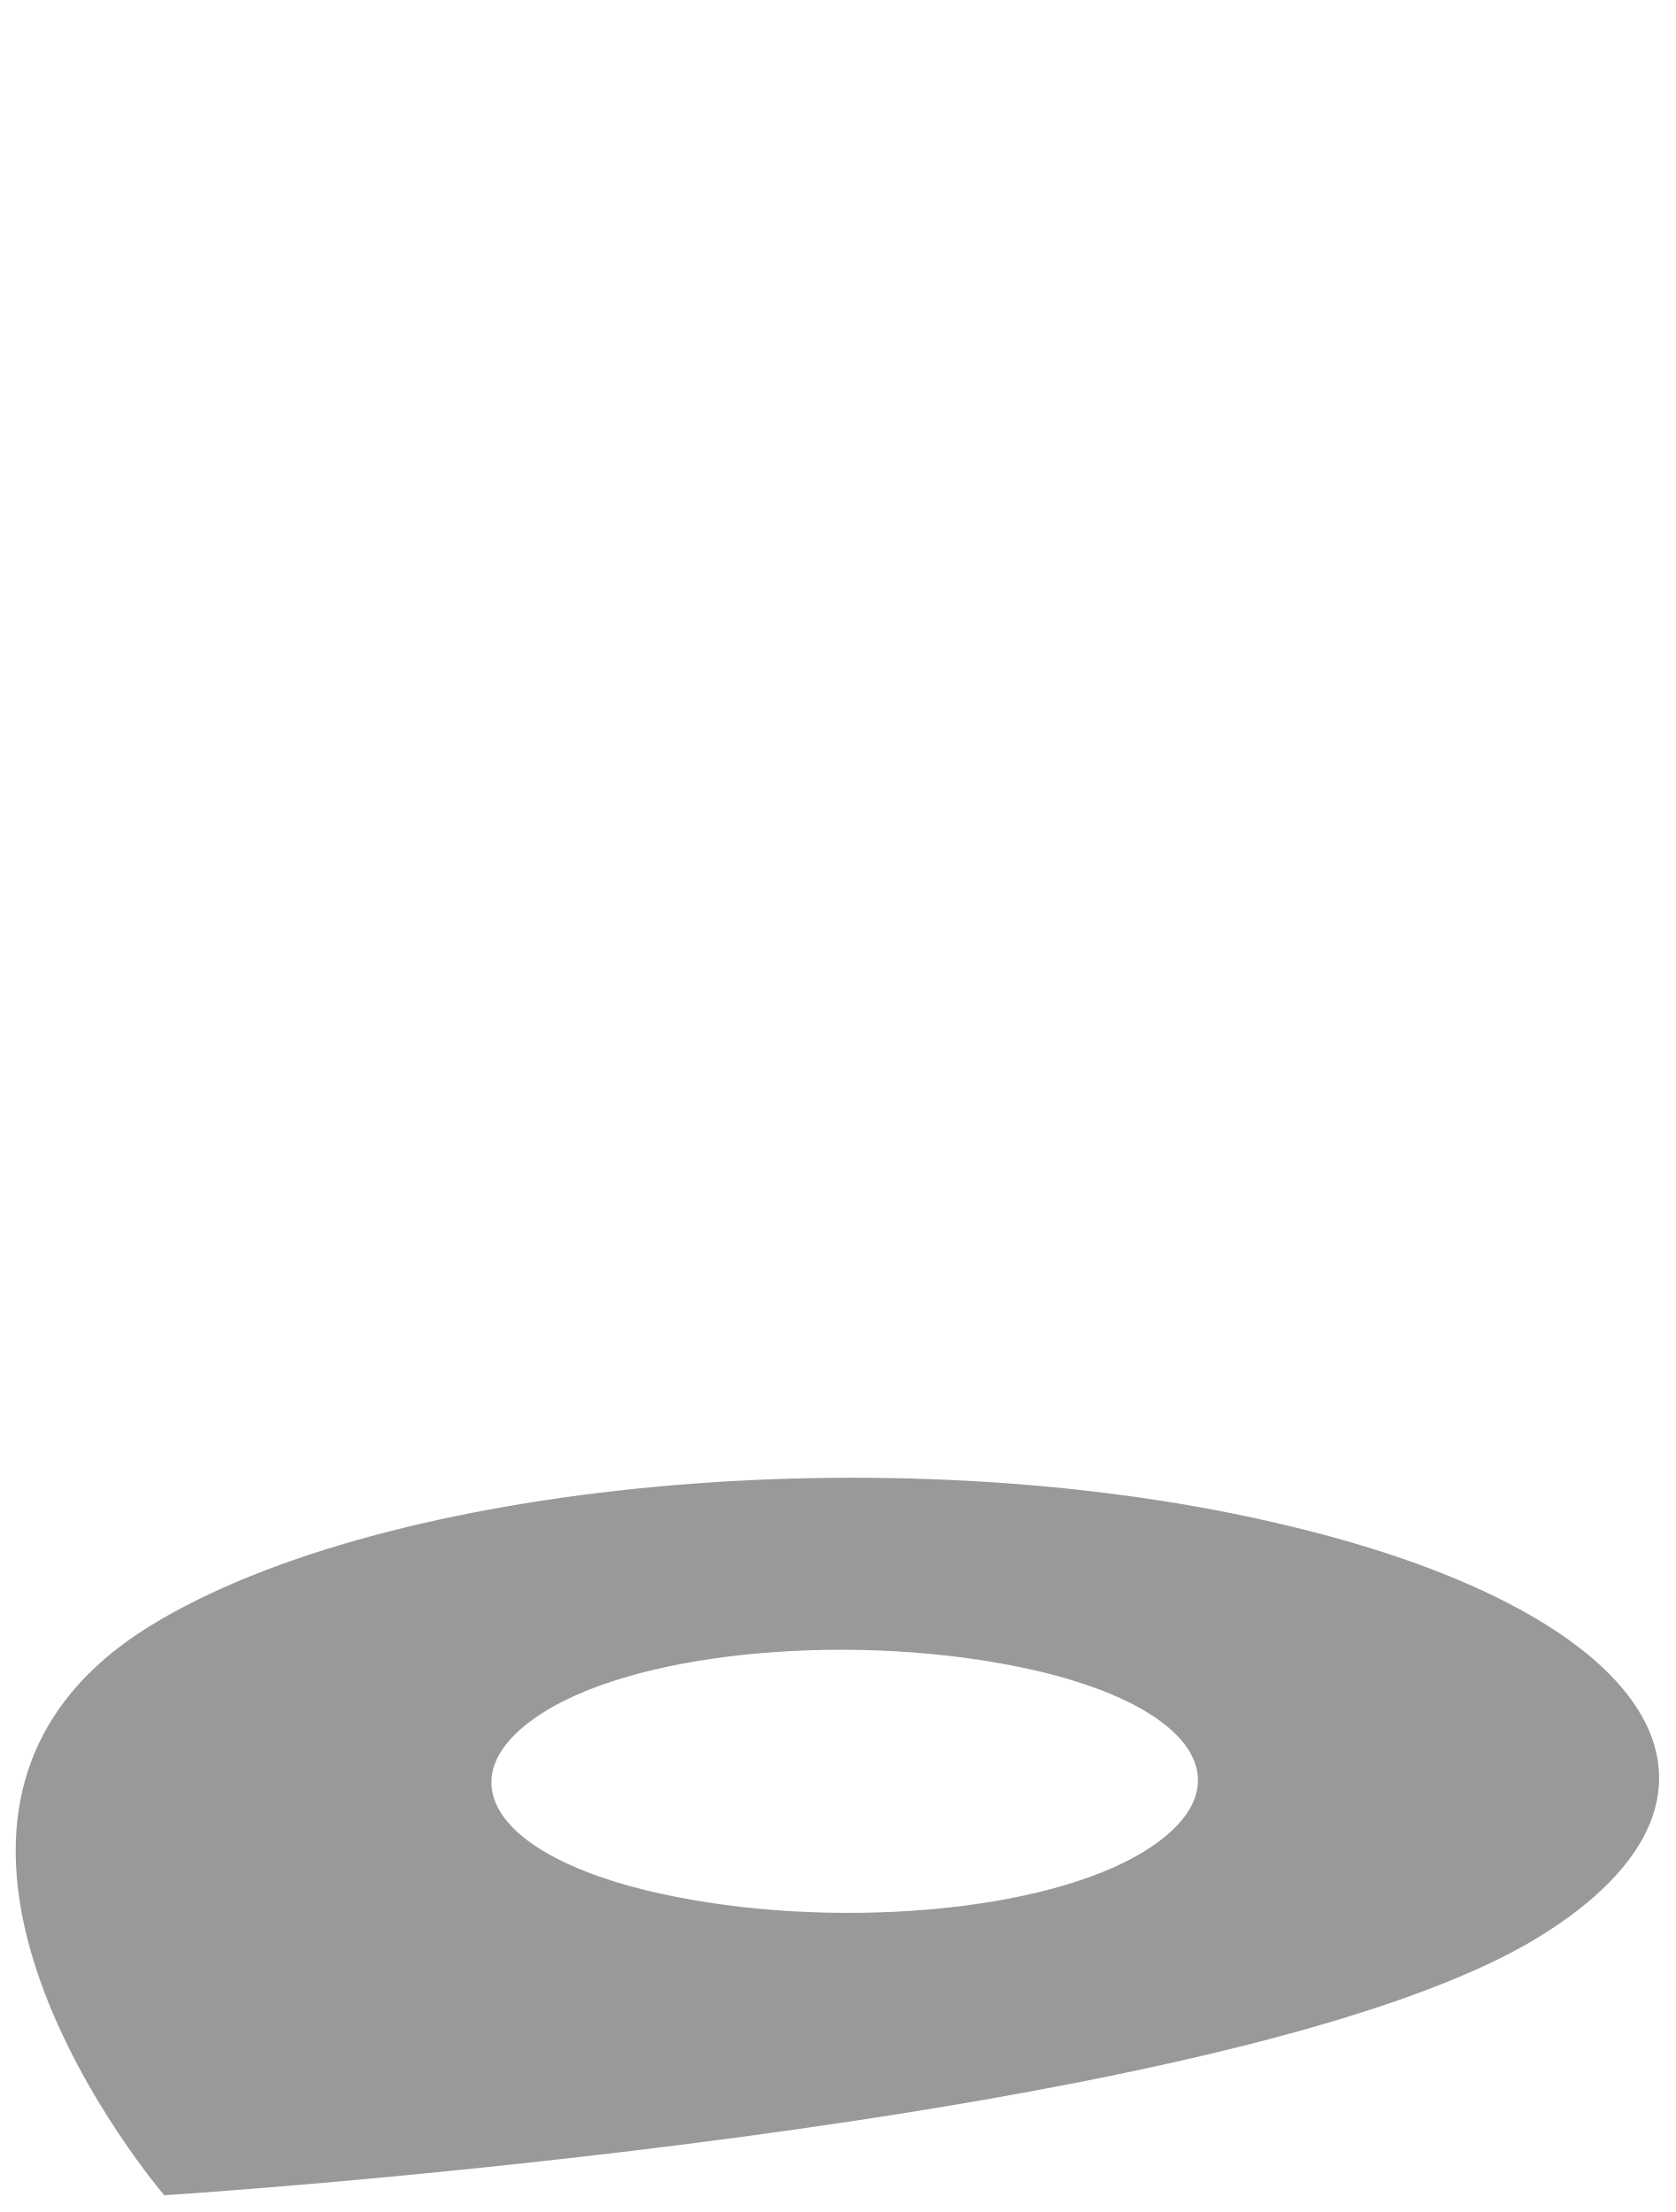
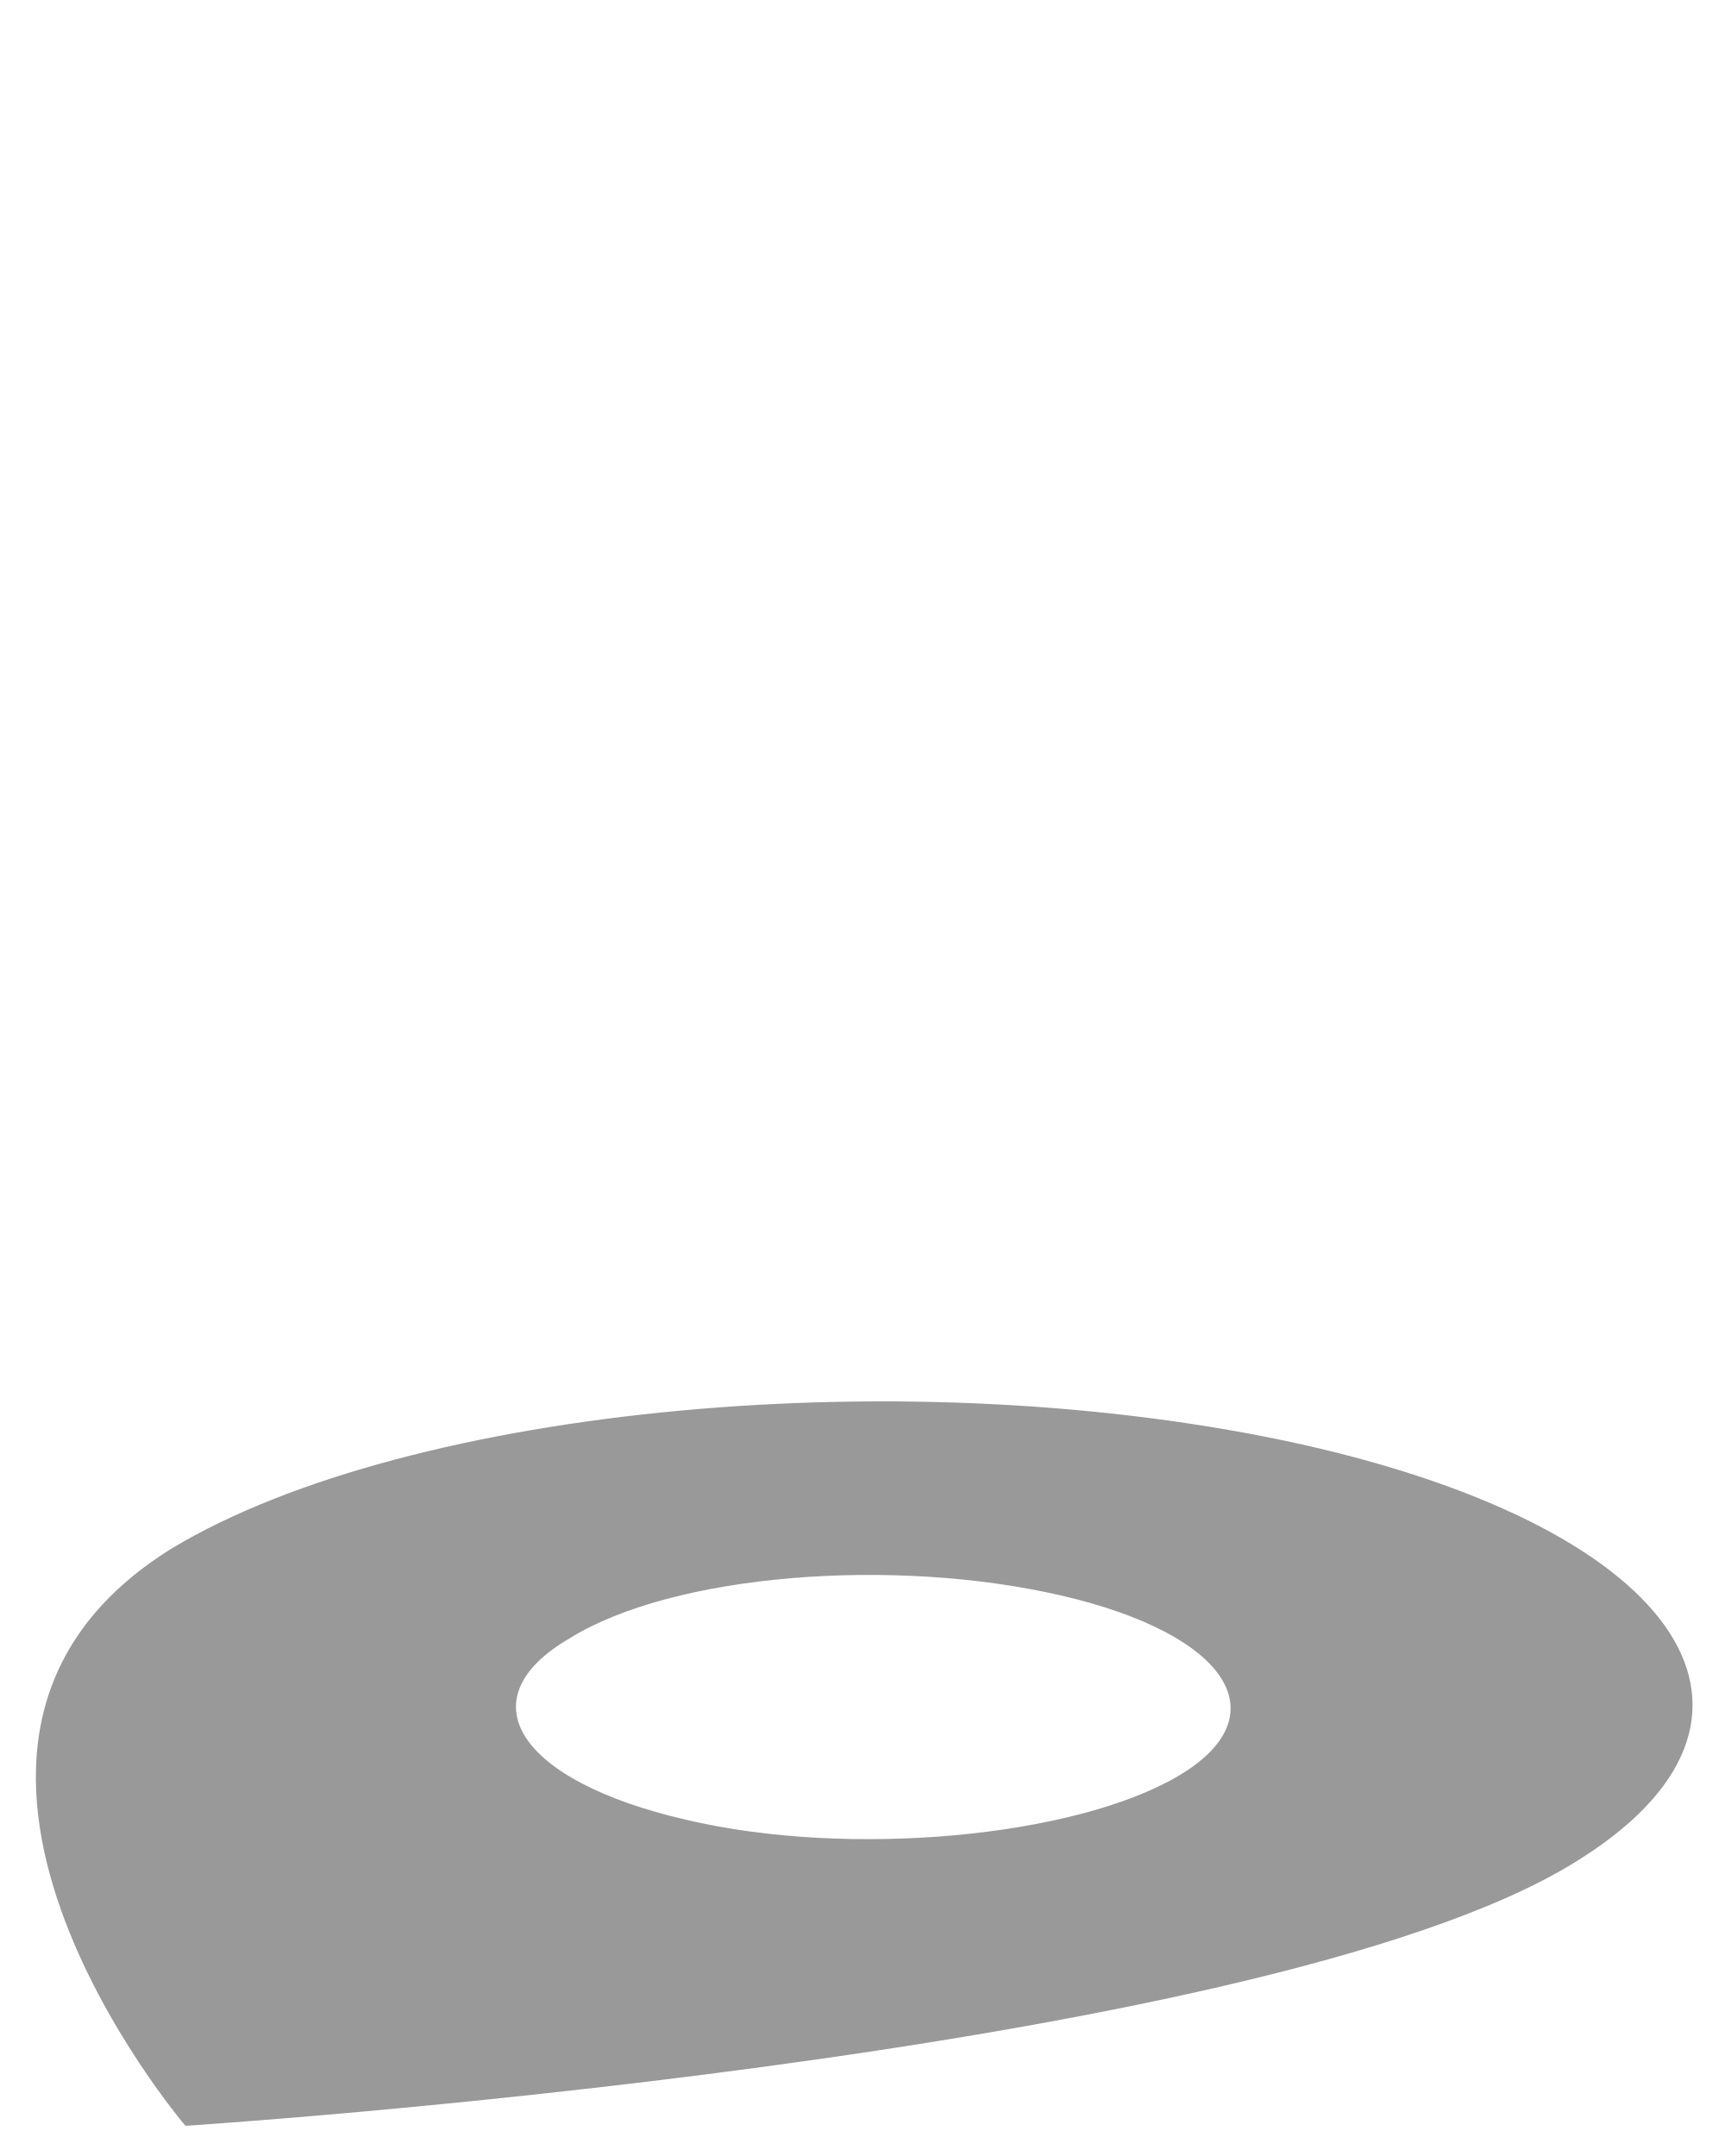
- <svg xmlns="http://www.w3.org/2000/svg" version="1.1" id="Ebene_1" x="0px" y="0px" viewBox="0 0 50 66" style="enable-background:new 0 0 50 66;" xml:space="preserve">
+ <svg xmlns="http://www.w3.org/2000/svg" version="1.1" id="Ebene_1" x="0px" y="0px" viewBox="0 0 40 50" style="enable-background:new 0 0 40 50;" xml:space="preserve">
  <style type="text/css">
	.st0{opacity:0.5;}
	.st1{fill:#333333;}
	.st2{fill:#5E2368;}
</style>
  <g class="st0">
-     <path class="st1" d="M37.9,45.4c-11.4-2.6-26.4-1.2-33.4,3.1c-9.3,5.7,0.4,17,0.4,17s31.7-2,41-7.7C52.9,53.5,49.4,48,37.9,45.4z    M19.7,56.5c-5-1.1-6.5-3.5-3.5-5.4s9.5-2.4,14.5-1.3s6.5,3.5,3.5,5.4S24.7,57.6,19.7,56.5z" />
+     <path class="st1" d="M30.2,33.5c-9-2-20.7-0.9-26.2,2.4c-7.3,4.5,0.3,13.4,0.3,13.4s24.9-1.6,32.2-6.1   C41.9,39.9,39.1,35.5,30.2,33.5z M15.9,42.2c-3.9-0.9-5.1-2.8-2.7-4.2c2.4-1.5,7.5-1.9,11.4-1c3.9,0.9,5.1,2.8,2.7,4.2   S19.7,43.1,15.9,42.2z" />
  </g>
  <g>
-     <path class="st2" d="M-77.9,0.5c-13.8,0-25,11.2-25,25c0,18.3,25,40,25,40s25-21.7,25-40C-52.9,11.7-64.1,0.5-77.9,0.5z    M-77.9,36.3c-6,0-10.8-4.9-10.8-10.8s4.9-10.8,10.8-10.8s10.8,4.9,10.8,10.8S-71.9,36.3-77.9,36.3z" />
+     <path class="st2" d="M-30.8,0C-41.4,0-50,8.6-50,19.2C-50,33.3-30.8,50-30.8,50s19.2-16.7,19.2-30.8C-11.6,8.6-20.2,0-30.8,0z    M-30.8,27.6c-4.6,0-8.3-3.7-8.3-8.3s3.7-8.3,8.3-8.3s8.3,3.7,8.3,8.3S-26.2,27.6-30.8,27.6z" />
  </g>
</svg>
